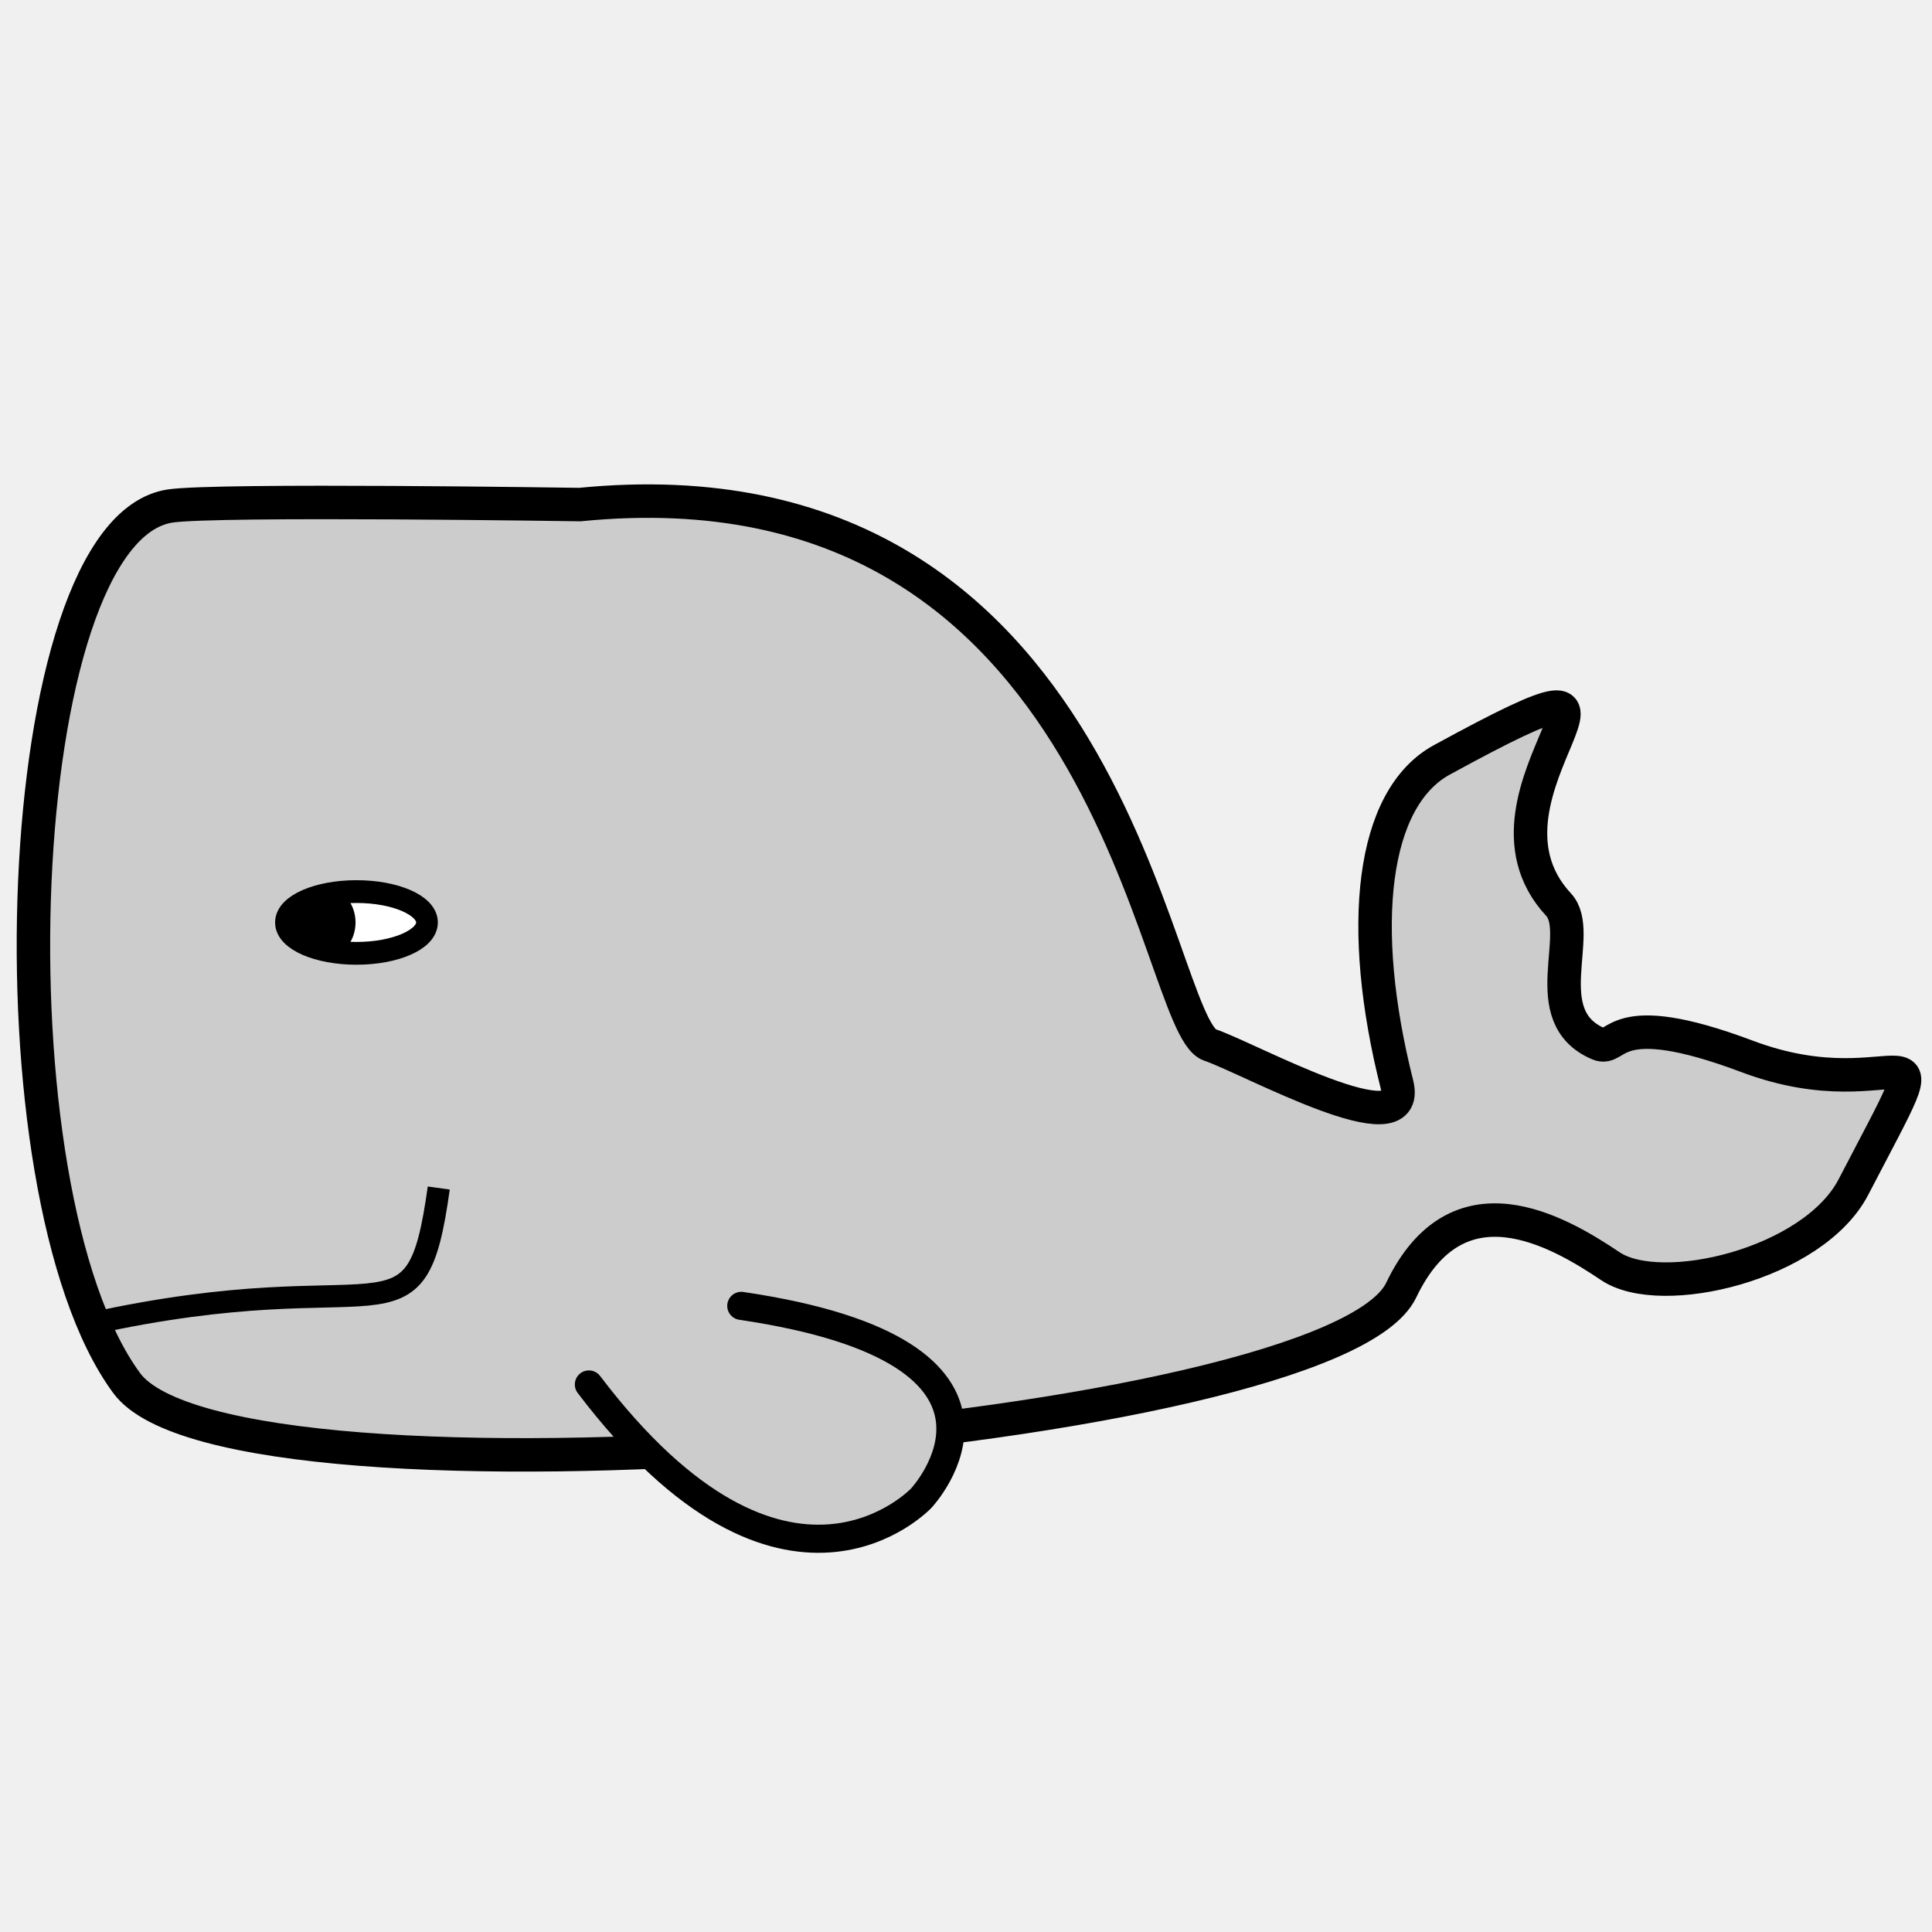
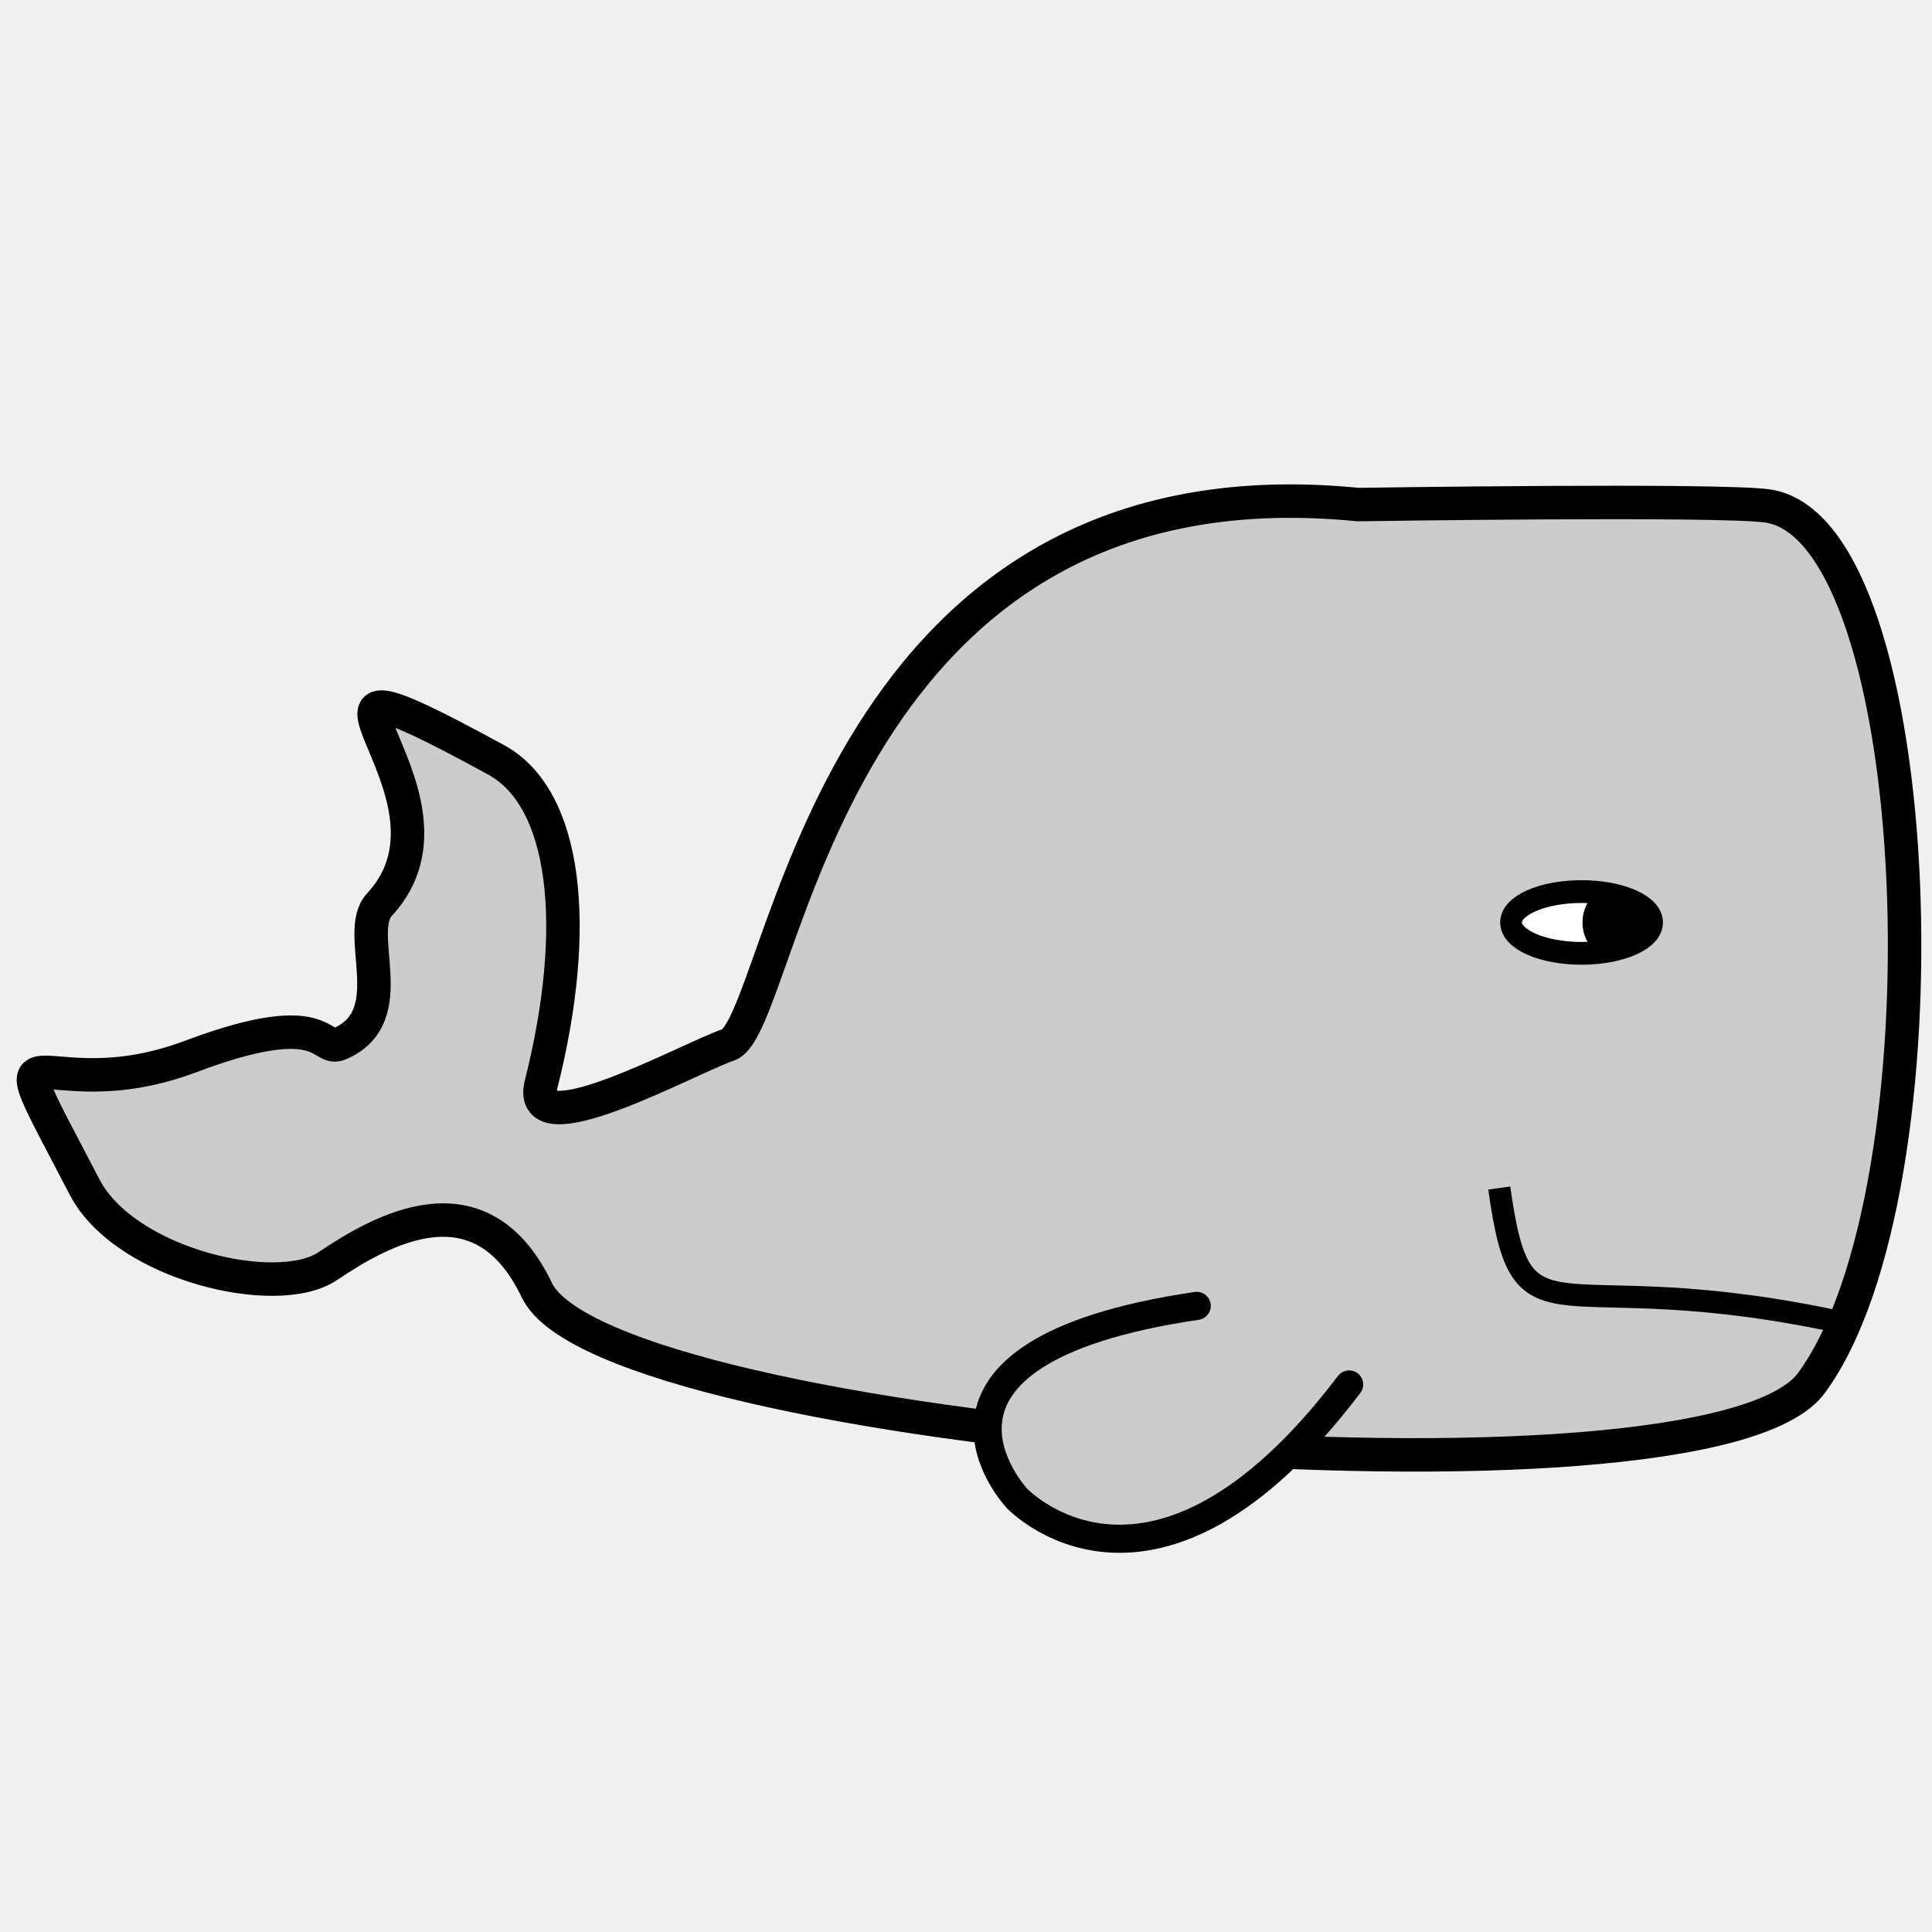
<svg xmlns="http://www.w3.org/2000/svg" width="700" height="700" id="svg2" version="1.1">
  <defs id="defs4" />
  <g id="layer1" transform="translate(-49.11638,112.3685)">
-     <path style="fill:#cccccc;stroke:#000000;stroke-width:12.123;stroke-linecap:butt;stroke-linejoin:miter;stroke-miterlimit:4;stroke-opacity:1;stroke-dasharray:none" d="m 259.198,70.448 c 194.177,-19.213 207.613,188.778 228.272,195.777 14.343,4.86 73.746,37.923 67.765,14.219 -14.375,-56.973 -9.271,-103.547 16.317,-117.511 93.158,-50.837 3.934,11.232 42.267,52.467 9.523,10.244 -8.818,40.589 14.525,50.46 7.127,3.014 4.524,-14.001 53.797,4.529 56.571,21.276 74.293,-21.522 38.509,47.326 -14.592,28.075 -69.697,41.024 -88.046,28.696 -19.322,-12.981 -55.475,-33.861 -75.817,8.686 -25.24,52.791 -423.755,85.206 -461.754,33.679 C 43.78,319.278 52.207,79.645 110.808,70.963 127.909,68.429 259.198,70.448 259.198,70.448 z" id="path3060" />
-     <path style="fill:none;stroke:#000000;stroke-width:8.048;stroke-linecap:butt;stroke-linejoin:miter;stroke-miterlimit:4;stroke-opacity:1;stroke-dasharray:none" d="M 81.725,367.296 C 189.629,343.429 199.567,379.229 208.086,318.07" id="path3830" />
-     <path style="fill:#ffffff;stroke:#000000;stroke-width:7.9;stroke-miterlimit:4;stroke-opacity:1;stroke-dasharray:none" id="path3832" d="m 101.429,565.934 a 25.714,10.714 0 1 1 -51.429,0 25.714,10.714 0 1 1 51.429,0 z" transform="matrix(0.9938529,0,0,1.044187,103.0216,-369.0851)" />
-     <path style="fill:#000000;stroke:#000000;stroke-width:7.9;stroke-miterlimit:4;stroke-opacity:1;stroke-dasharray:none" id="path3836" d="m 141.429,595.219 a 7.857,8.571 0 1 1 -15.714,0 7.857,8.571 0 1 1 15.714,0 z" transform="matrix(0.9938529,0,0,1.044187,33.45189,-399.6648)" />
-     <path style="fill:#cccccc;stroke:#000000;stroke-width:10.187;stroke-linecap:round;stroke-linejoin:miter;stroke-miterlimit:4;stroke-opacity:1;stroke-dasharray:none" d="m 262.481,389.252 c 71.28,93.876 120.473,41.137 120.473,41.137 0,0 49.193,-52.739 -65.256,-69.616" id="path3842" />
+     <g id="g3030">
+       <g id="g3037" transform="matrix(-1,0,0,1,800.4146,0)">
+         <path style="fill:#cccccc;stroke:#000000;stroke-width:12.123;stroke-linecap:butt;stroke-linejoin:miter;stroke-miterlimit:4;stroke-opacity:1;stroke-dasharray:none" d="m 259.198,70.448 c 194.177,-19.213 207.613,188.778 228.272,195.777 14.343,4.86 73.746,37.923 67.765,14.219 -14.375,-56.973 -9.271,-103.547 16.317,-117.511 93.158,-50.837 3.934,11.232 42.267,52.467 9.523,10.244 -8.818,40.589 14.525,50.46 7.127,3.014 4.524,-14.001 53.797,4.529 56.571,21.276 74.293,-21.522 38.509,47.326 -14.592,28.075 -69.697,41.024 -88.046,28.696 -19.322,-12.981 -55.475,-33.861 -75.817,8.686 -25.24,52.791 -423.755,85.206 -461.754,33.679 C 43.78,319.278 52.207,79.645 110.808,70.963 127.909,68.429 259.198,70.448 259.198,70.448 z" id="path3060" />
+         <path style="fill:none;stroke:#000000;stroke-width:8.048;stroke-linecap:butt;stroke-linejoin:miter;stroke-miterlimit:4;stroke-opacity:1;stroke-dasharray:none" d="M 81.725,367.296 C 189.629,343.429 199.567,379.229 208.086,318.07" id="path3830" />
+         <path style="fill:#ffffff;stroke:#000000;stroke-width:7.9;stroke-miterlimit:4;stroke-opacity:1;stroke-dasharray:none" id="path3832" d="m 101.429,565.934 c 0,5.917 -11.513,10.714 -25.714,10.714 -14.202,0 -25.714,-4.797 -25.714,-10.714 0,-5.917 11.513,-10.714 25.714,-10.714 14.202,0 25.714,4.797 25.714,10.714 z" transform="matrix(0.9938529,0,0,1.044187,103.0216,-369.0851)" />
+         <path style="fill:#000000;stroke:#000000;stroke-width:7.9;stroke-miterlimit:4;stroke-opacity:1;stroke-dasharray:none" id="path3836" d="m 141.429,595.219 c 0,4.734 -3.518,8.571 -7.857,8.571 -4.339,0 -7.857,-3.838 -7.857,-8.571 0,-4.734 3.518,-8.571 7.857,-8.571 4.339,0 7.857,3.838 7.857,8.571 z" transform="matrix(0.9938529,0,0,1.044187,33.45189,-399.6648)" />
+         <path style="fill:#cccccc;stroke:#000000;stroke-width:10.187;stroke-linecap:round;stroke-linejoin:miter;stroke-miterlimit:4;stroke-opacity:1;stroke-dasharray:none" d="m 262.481,389.252 c 71.28,93.876 120.473,41.137 120.473,41.137 0,0 49.193,-52.739 -65.256,-69.616" id="path3842" />
+       </g>
+     </g>
  </g>
</svg>
